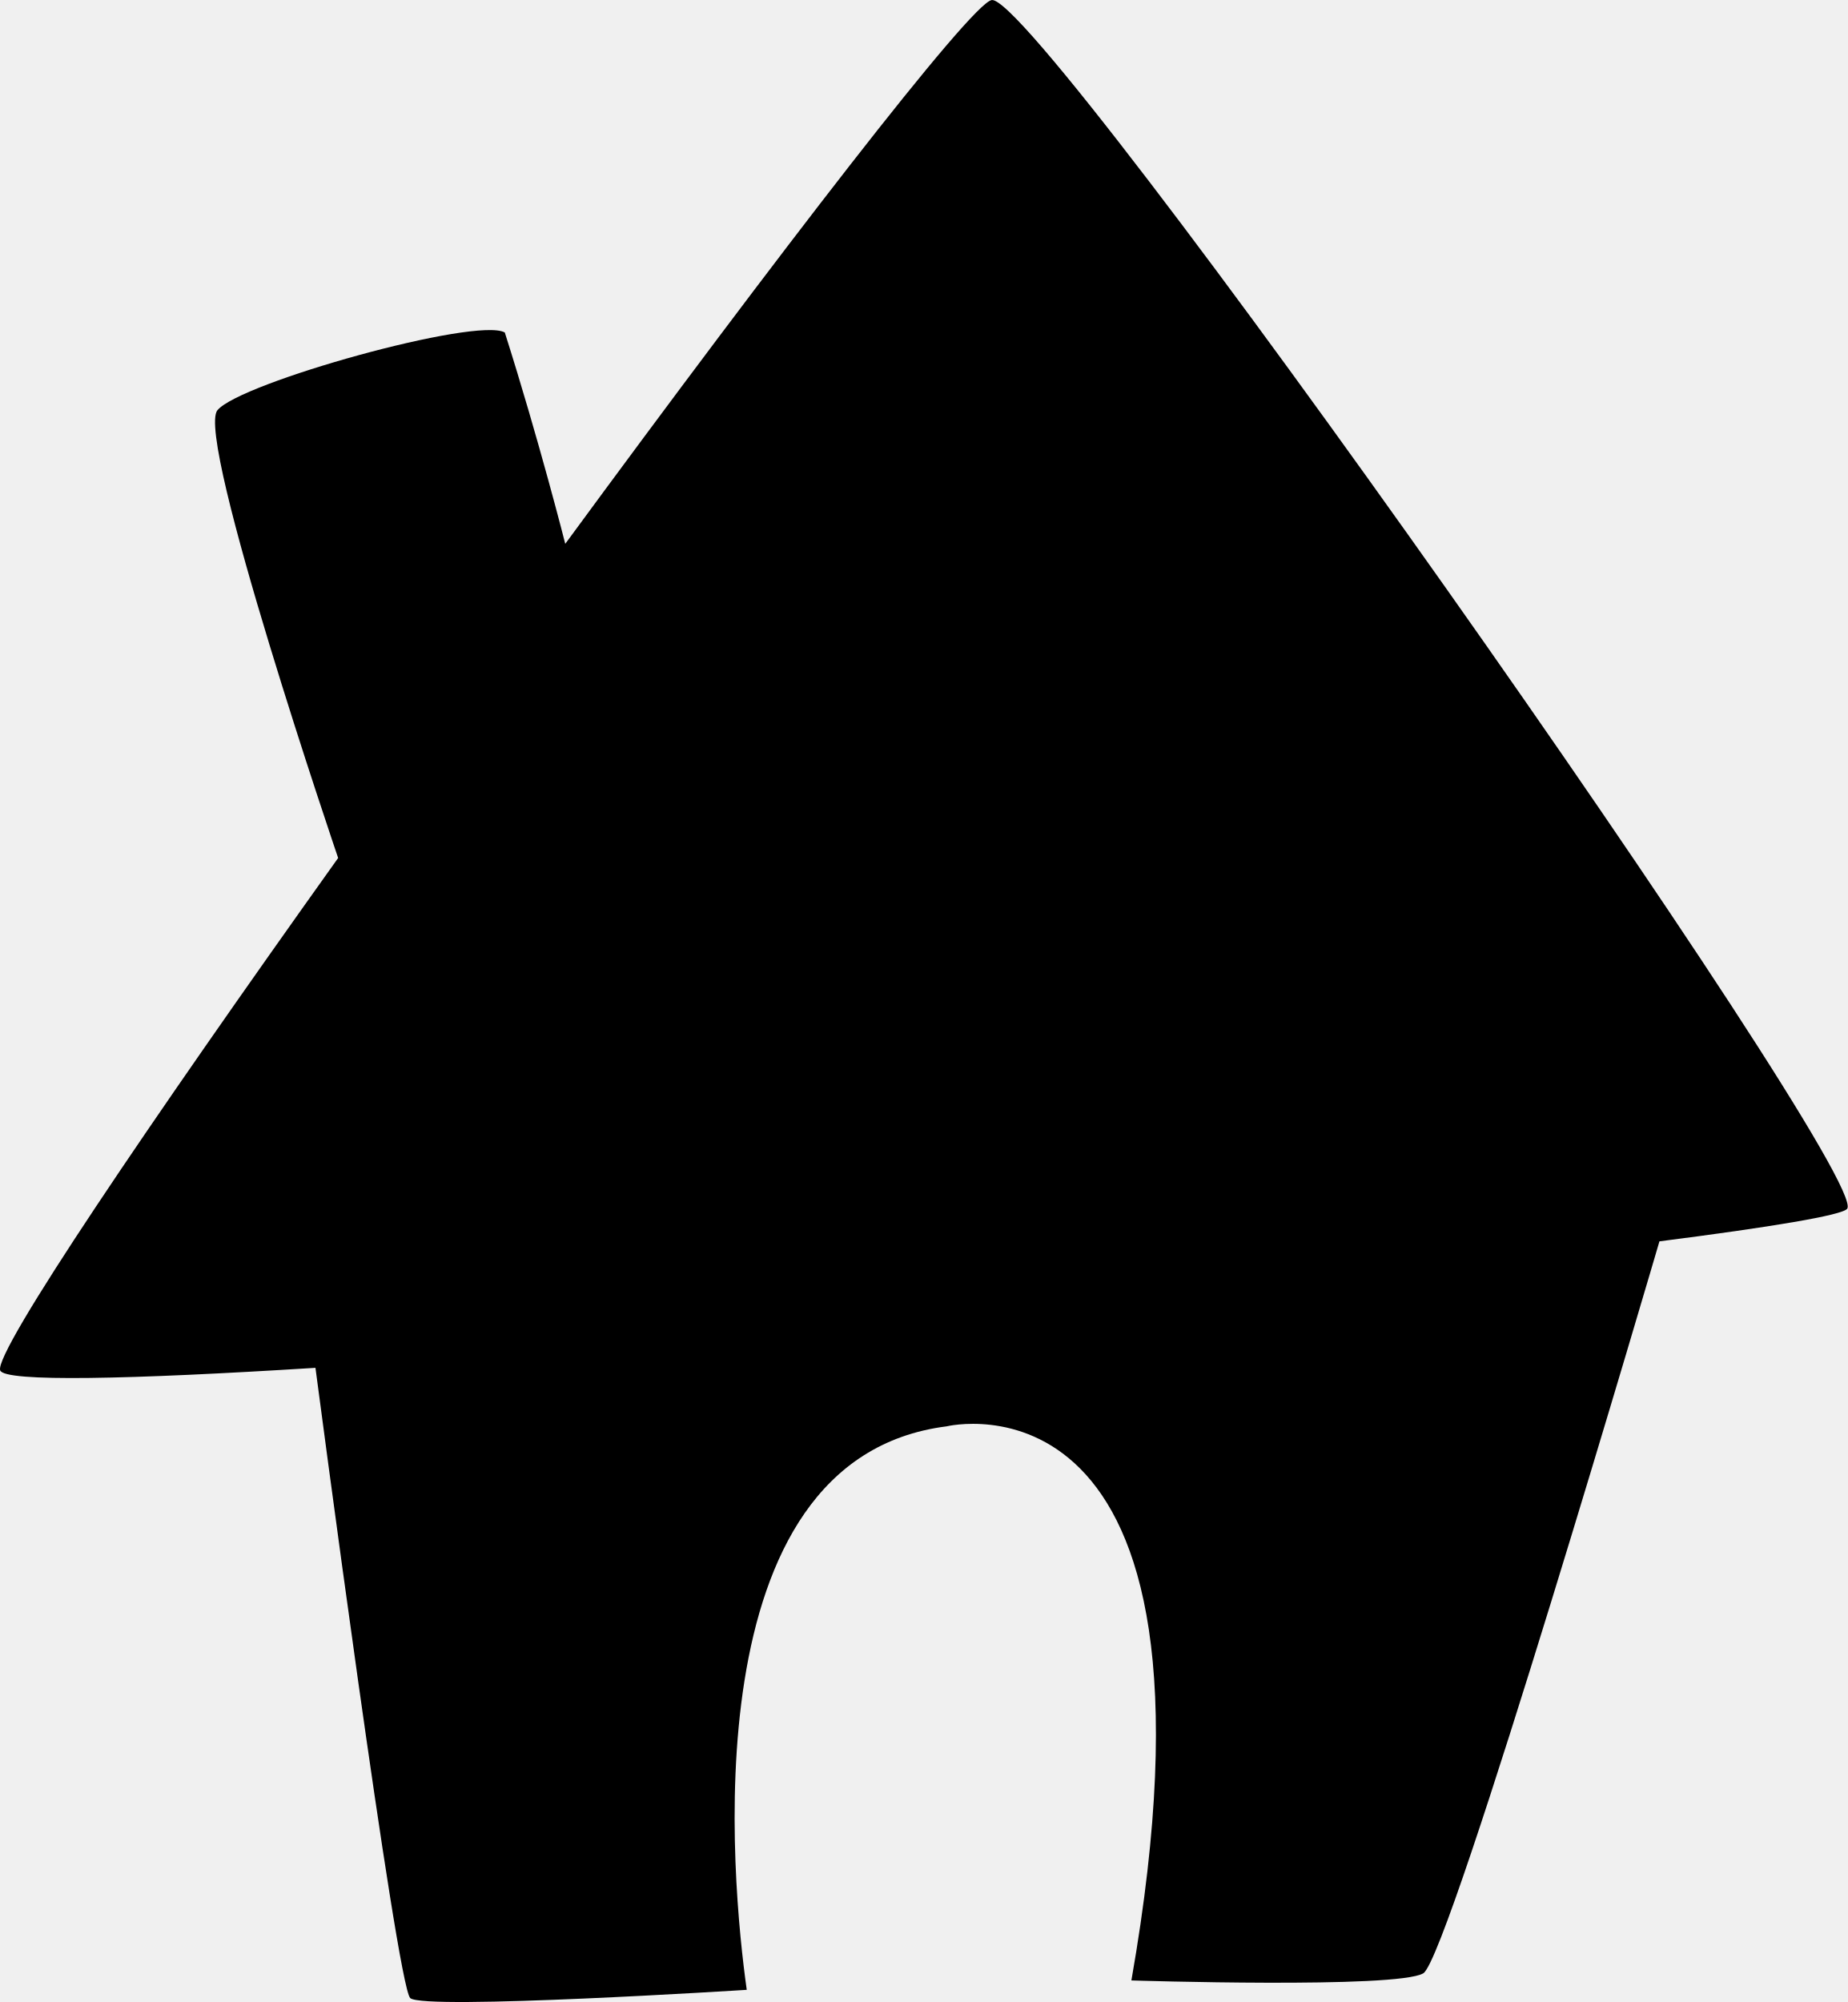
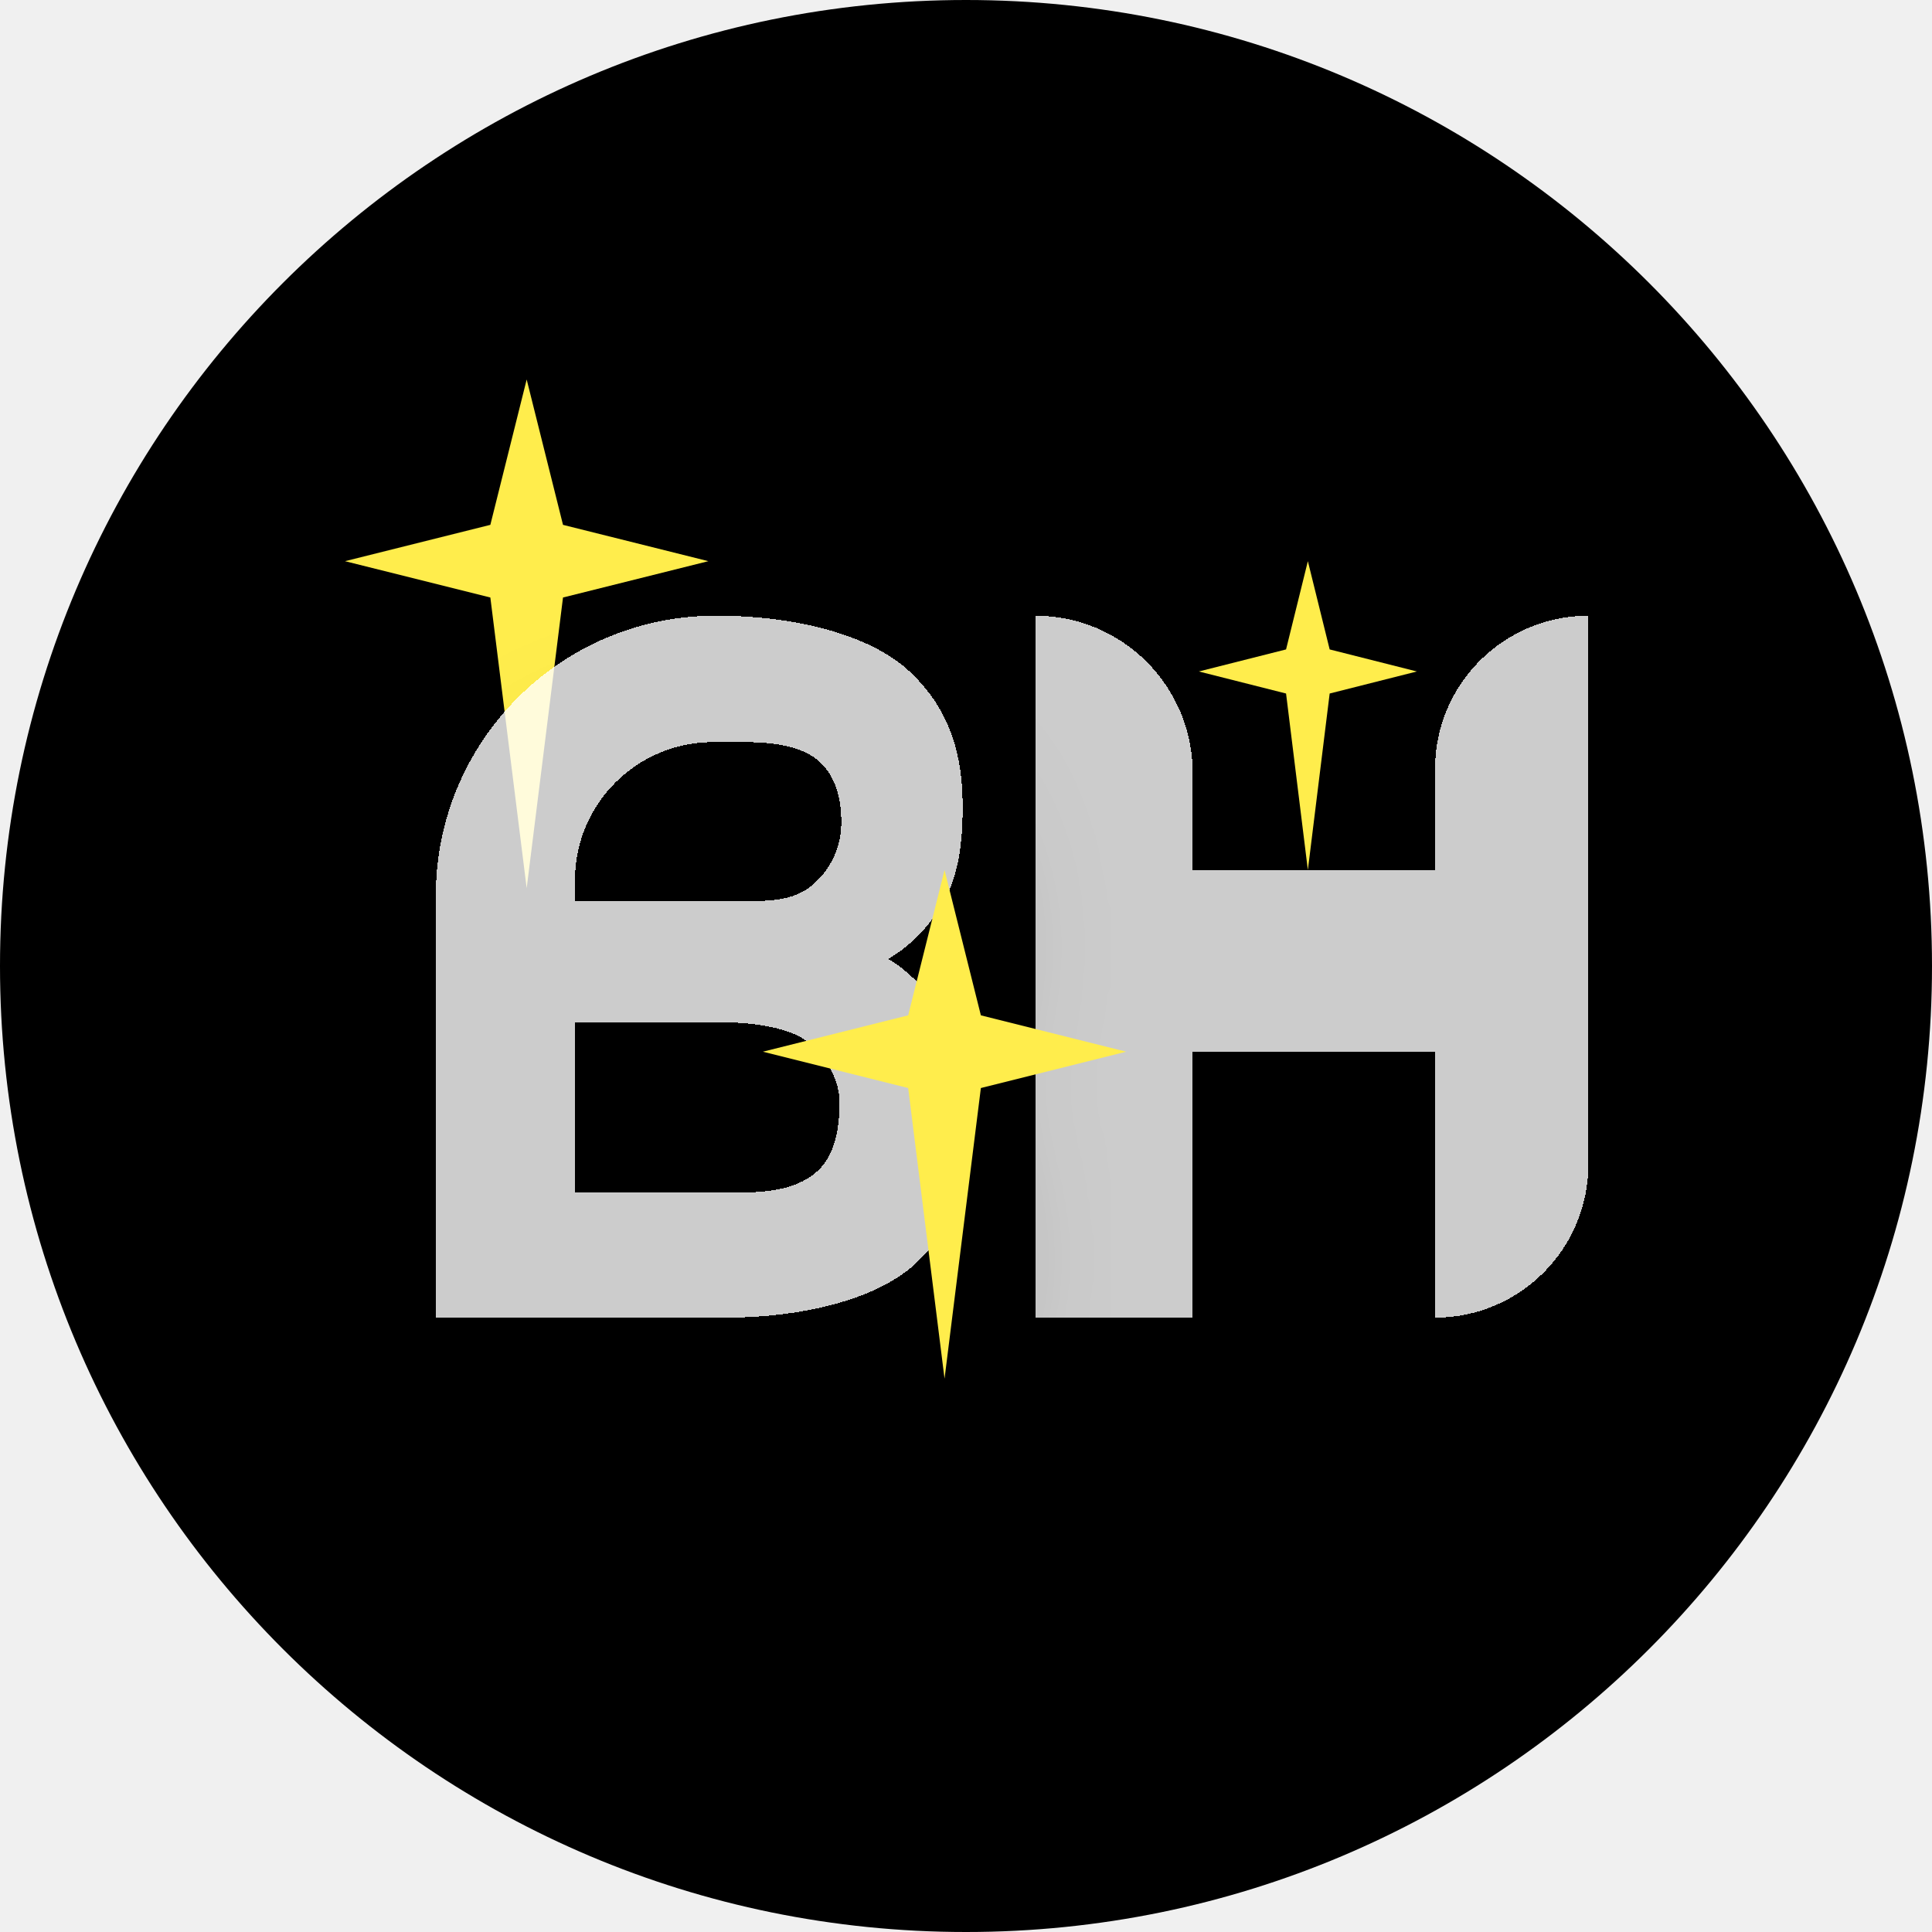
- <svg xmlns="http://www.w3.org/2000/svg" width="36" height="39" viewBox="0 0 36 39" fill="none">
-   <path d="M35.989 23.547C36.471 22.881 20.245 -0.139 19.322 0.001C18.919 0.062 15.128 4.988 11.013 10.594C11.013 10.594 10.5 8.568 9.835 6.477C9.285 6.168 4.673 7.456 4.236 7.992C3.799 8.527 6.588 16.714 6.588 16.714C2.905 21.875 -0.11 26.328 0.003 26.694C0.077 26.929 2.547 26.872 6.146 26.646C6.146 26.646 7.728 38.684 7.993 38.924C8.258 39.163 14.549 38.763 14.549 38.763C14.259 36.7 13.424 28.422 18.443 27.786C18.443 27.786 24.184 26.385 22.043 38.58C22.043 38.58 27.219 38.745 27.73 38.441C28.245 38.136 32.331 24.182 32.331 24.182C34.506 23.904 35.896 23.673 35.989 23.547Z" fill="black" />
+ <svg xmlns="http://www.w3.org/2000/svg" width="56" height="56" viewBox="0 0 56 56" fill="none">
+   <rect width="56" height="56" rx="28" fill="black" />
+   <path d="M14.213 15.213L15.266 11L16.319 15.213L20.532 16.266L16.319 17.319L15.266 25.744L14.213 17.319L10 16.266L14.213 15.213Z" fill="#FFED4C" />
+   <g filter="url(#filter0_d_635_17)">
+     <path d="M30.01 38.193V17.846V17.846C32.529 17.846 34.571 19.887 34.571 22.406V25.218H41.595V22.29C41.595 19.835 43.585 17.846 46.04 17.846V17.846V33.749C46.04 36.203 44.05 38.193 41.595 38.193V38.193V30.484H34.571V38.193H30.01Z" fill="white" fill-opacity="0.8" shape-rendering="crispEdges" />
+   </g>
+   <g filter="url(#filter1_d_635_17)">
+     <path d="M12.633 38.193L12.633 25.955C12.633 21.476 16.264 17.846 20.742 17.846V17.846C23.428 17.846 25.378 18.555 26.324 19.425C27.377 20.394 27.904 21.605 27.904 23.375C27.904 24.449 27.777 25.387 27.356 26.124C26.956 26.84 26.419 27.398 25.745 27.798C26.324 28.114 26.968 28.817 27.377 29.431C27.786 30.044 28.167 31.021 28.167 32.327C28.167 34.265 27.62 35.644 26.482 36.677C25.345 37.688 23.186 38.193 21.058 38.193H12.633ZM16.666 26.124H21.332C22.217 26.124 22.901 26.124 23.428 25.744C23.954 25.365 24.386 24.691 24.386 23.849C24.386 23.07 24.186 22.49 23.786 22.111C23.386 21.711 22.659 21.511 21.606 21.511H20.666C18.457 21.511 16.666 23.302 16.666 25.511V26.124ZM16.666 34.56H21.585C22.512 34.56 23.196 34.37 23.639 33.991C24.102 33.612 24.334 32.938 24.334 31.969C24.334 31.189 23.87 30.6 23.428 30.221C22.986 29.82 21.943 29.631 20.869 29.631H16.666V34.56Z" fill="white" fill-opacity="0.8" shape-rendering="crispEdges" />
+   </g>
+   <path d="M37.277 18.824L37.909 16.266L38.541 18.824L41.069 19.463L38.541 20.102L37.909 25.218L37.277 20.102L34.749 19.463L37.277 18.824Z" fill="#FFED4C" />
+   <path d="M26.324 29.43L27.378 25.218L28.431 29.43L32.643 30.484L28.431 31.537L27.378 39.962L26.324 31.537L22.112 30.484L26.324 29.43Z" fill="#FFED4C" />
+   <defs>
+     <filter id="filter0_d_635_17" x="26.01" y="17.846" width="24.029" height="28.347" filterUnits="userSpaceOnUse" color-interpolation-filters="sRGB">
+       <feFlood flood-opacity="0" result="BackgroundImageFix" />
+       <feColorMatrix in="SourceAlpha" type="matrix" values="0 0 0 0 0 0 0 0 0 0 0 0 0 0 0 0 0 0 127 0" result="hardAlpha" />
+       <feOffset dy="4" />
+       <feGaussianBlur stdDeviation="2" />
+       <feComposite in2="hardAlpha" operator="out" />
+       <feColorMatrix type="matrix" values="0 0 0 0 0 0 0 0 0 0 0 0 0 0 0 0 0 0 0.25 0" />
+       <feBlend mode="normal" in2="BackgroundImageFix" result="effect1_dropShadow_635_17" />
+       <feBlend mode="normal" in="SourceGraphic" in2="effect1_dropShadow_635_17" result="shape" />
+     </filter>
+     <filter id="filter1_d_635_17" x="8.633" y="17.846" width="23.534" height="28.347" filterUnits="userSpaceOnUse" color-interpolation-filters="sRGB">
+       <feFlood flood-opacity="0" result="BackgroundImageFix" />
+       <feColorMatrix in="SourceAlpha" type="matrix" values="0 0 0 0 0 0 0 0 0 0 0 0 0 0 0 0 0 0 127 0" result="hardAlpha" />
+       <feOffset dy="4" />
+       <feGaussianBlur stdDeviation="2" />
+       <feComposite in2="hardAlpha" operator="out" />
+       <feColorMatrix type="matrix" values="0 0 0 0 0 0 0 0 0 0 0 0 0 0 0 0 0 0 0.25 0" />
+       <feBlend mode="normal" in2="BackgroundImageFix" result="effect1_dropShadow_635_17" />
+       <feBlend mode="normal" in="SourceGraphic" in2="effect1_dropShadow_635_17" result="shape" />
+     </filter>
+   </defs>
</svg>
